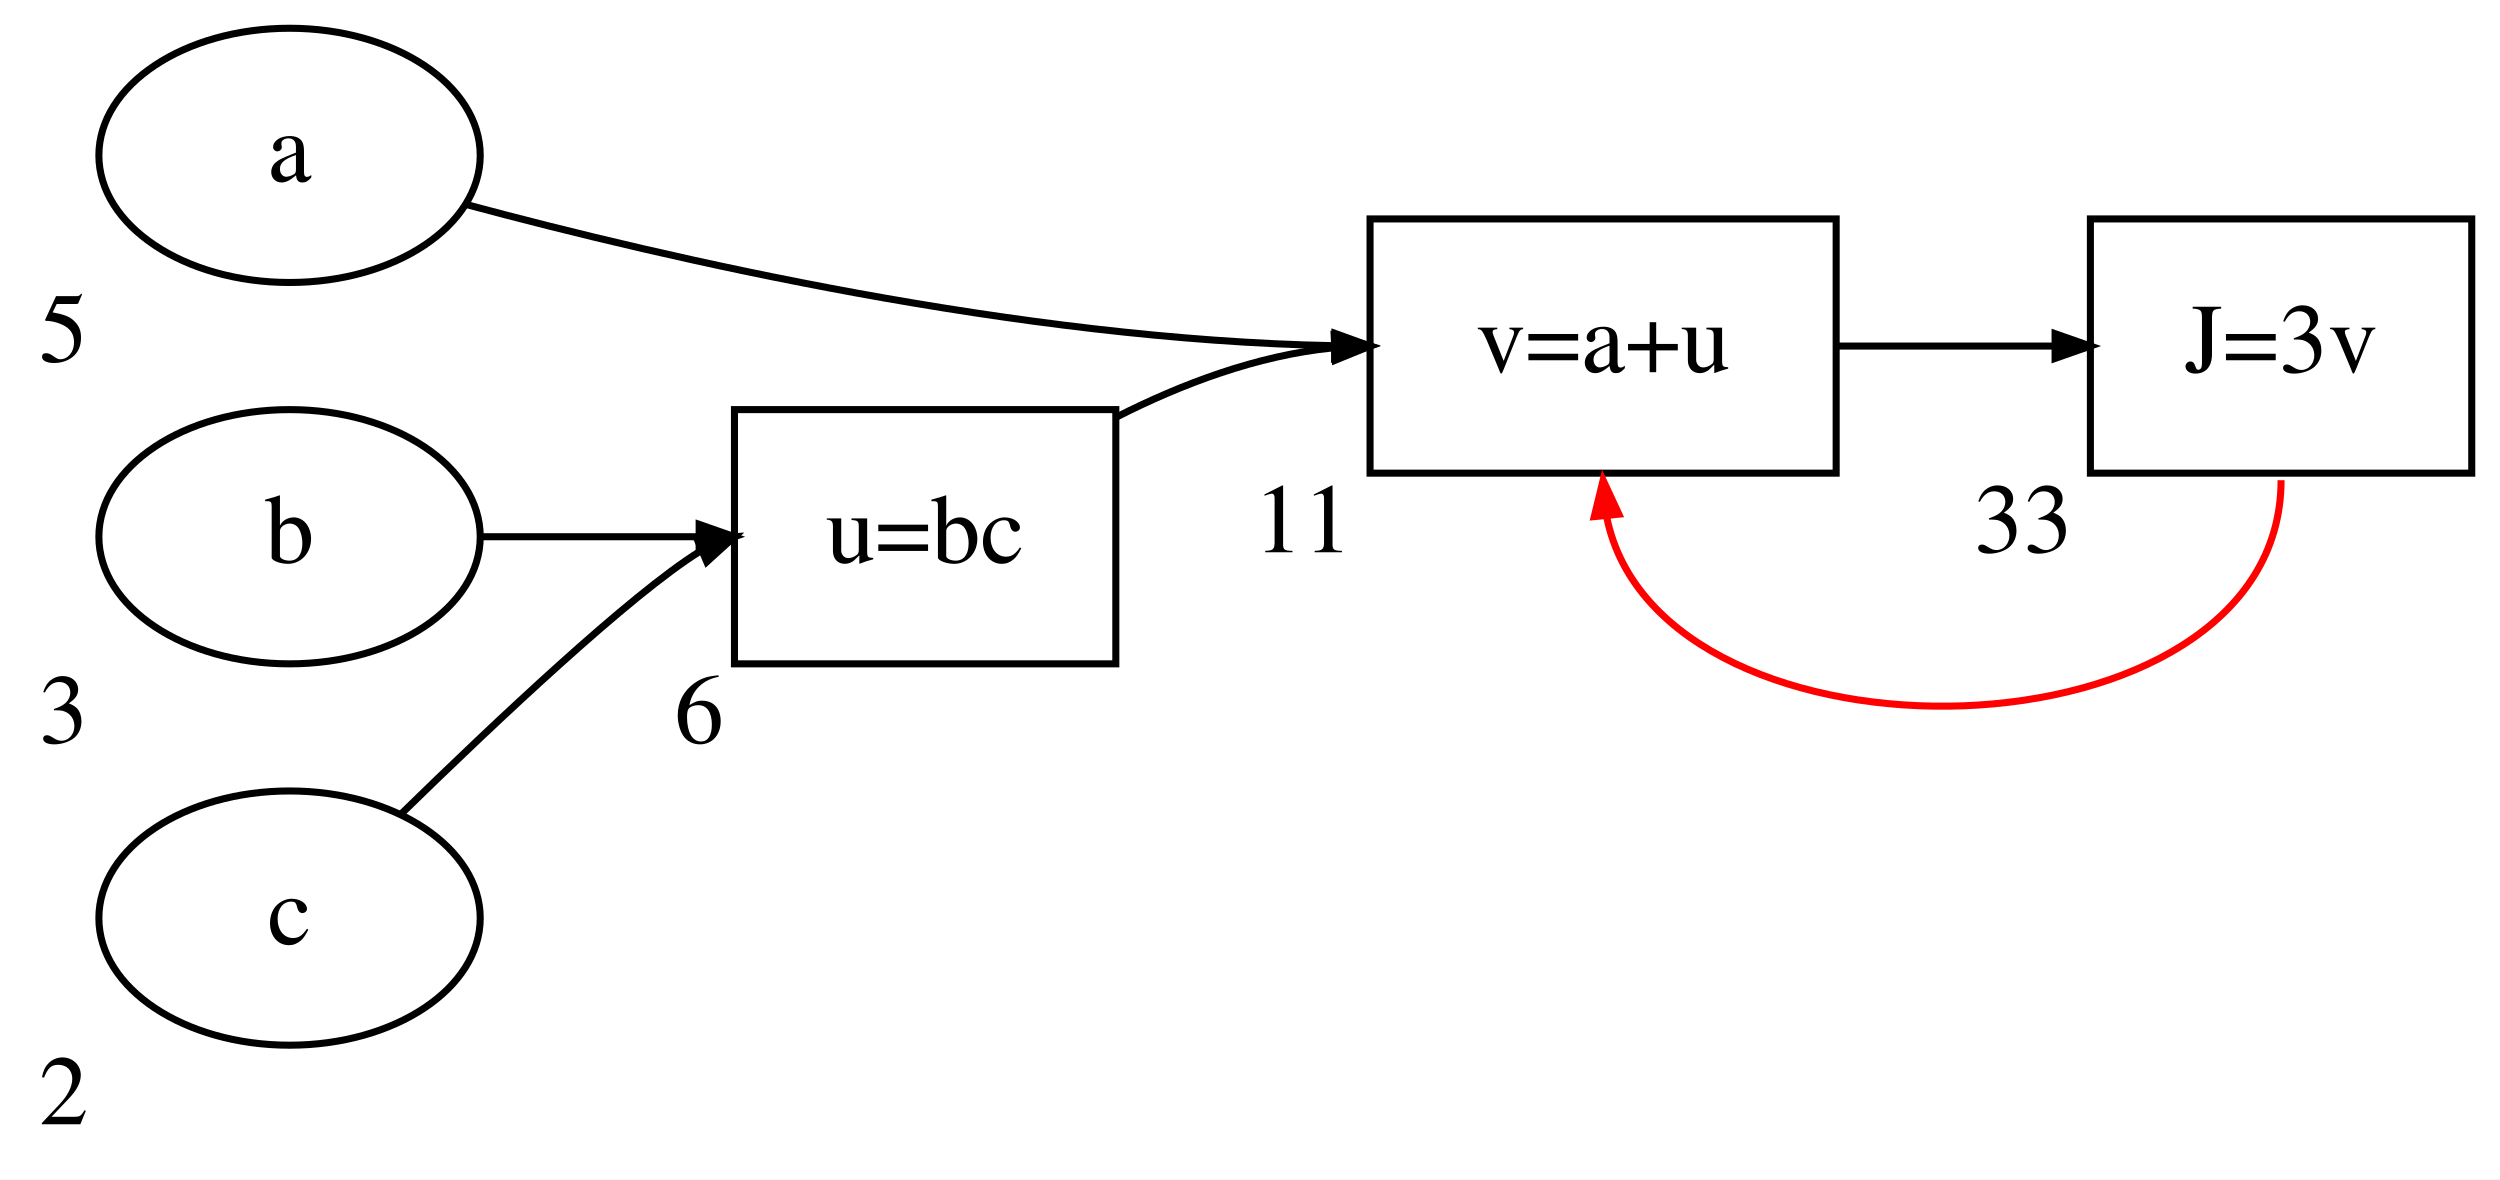
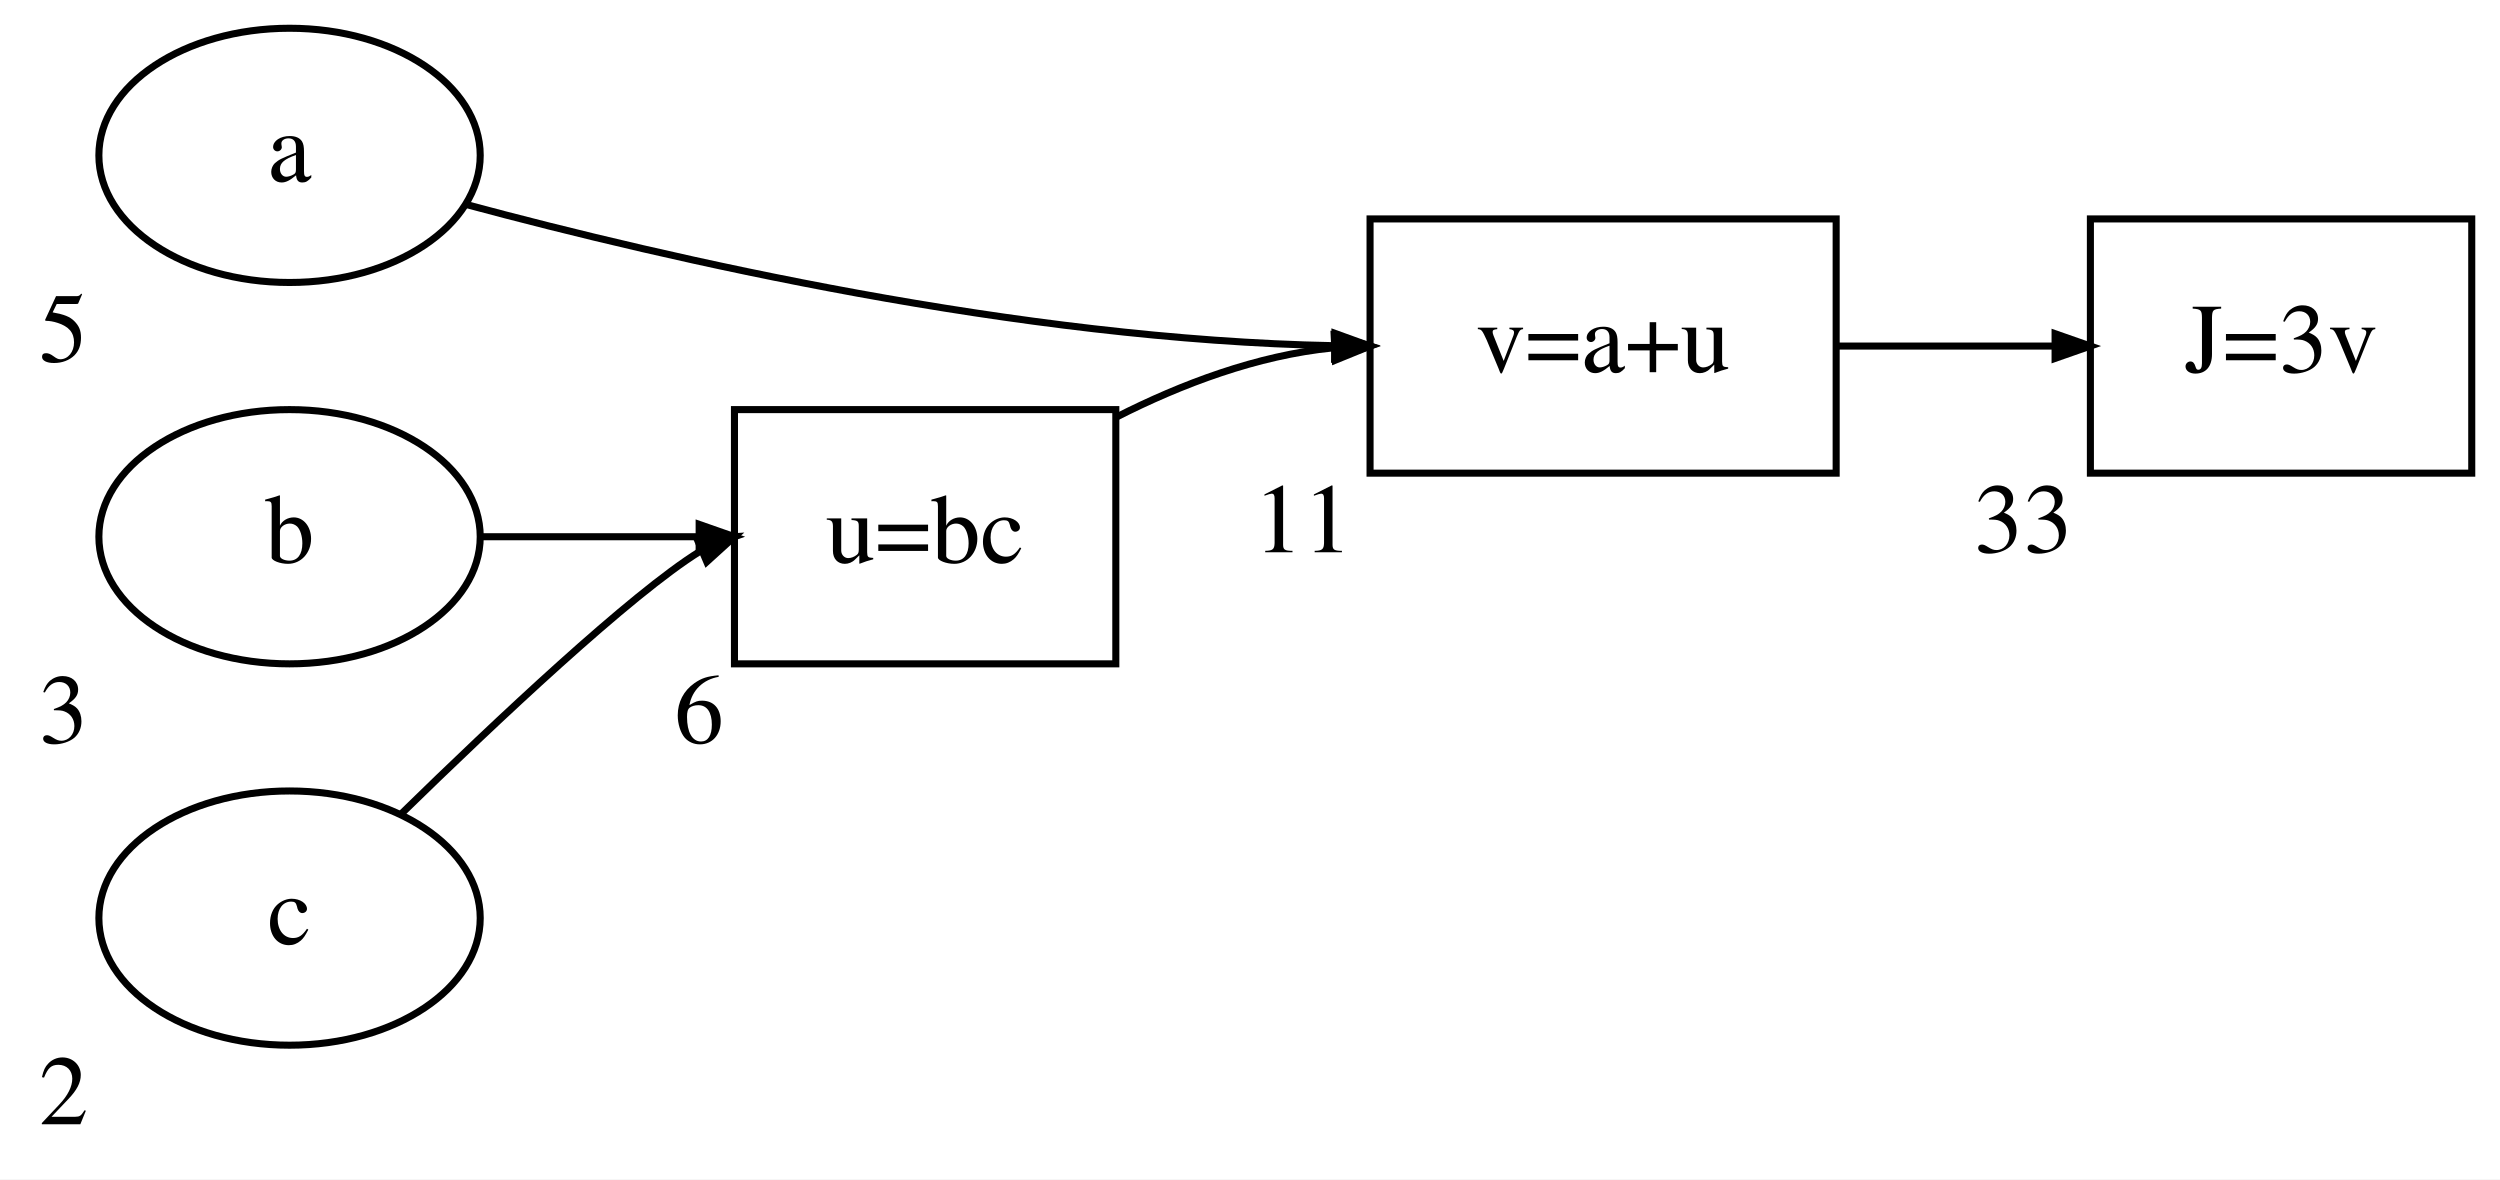
<svg xmlns="http://www.w3.org/2000/svg" width="354pt" height="167pt" viewBox="0.00 0.00 354.00 167.00">
  <g id="graph0" class="graph" transform="scale(1 1) rotate(0) translate(4 163)">
    <polygon fill="white" stroke="transparent" points="-4,4 -4,-163 350,-163 350,4 -4,4" />
    <g id="node1" class="node">
      <ellipse fill="none" stroke="black" cx="37" cy="-141" rx="27" ry="18" />
      <text text-anchor="middle" x="37" y="-137.3" font-family="Times,serif" font-size="14.00">a</text>
      <text text-anchor="middle" x="5" y="-111.8" font-family="Times,serif" font-size="14.00">5</text>
    </g>
    <g id="node5" class="node">
      <polygon fill="none" stroke="black" points="256,-132 190,-132 190,-96 256,-96 256,-132" />
      <text text-anchor="middle" x="223" y="-110.3" font-family="Times,serif" font-size="14.00">v=a+u</text>
      <text text-anchor="middle" x="180.5" y="-84.8" font-family="Times,serif" font-size="14.00">11</text>
    </g>
    <g id="edge2" class="edge">
      <path fill="none" stroke="black" d="M61.99,-134.05C90.64,-126.34 140.31,-114.89 184.87,-114.05" />
      <polygon fill="black" stroke="black" points="185.02,-115.8 190,-114 184.98,-112.3 185.02,-115.8" />
    </g>
    <g id="node2" class="node">
      <ellipse fill="none" stroke="black" cx="37" cy="-87" rx="27" ry="18" />
      <text text-anchor="middle" x="37" y="-83.3" font-family="Times,serif" font-size="14.00">b</text>
      <text text-anchor="middle" x="5" y="-57.8" font-family="Times,serif" font-size="14.00">3</text>
    </g>
    <g id="node4" class="node">
      <polygon fill="none" stroke="black" points="154,-105 100,-105 100,-69 154,-69 154,-105" />
      <text text-anchor="middle" x="127" y="-83.3" font-family="Times,serif" font-size="14.00">u=bc</text>
      <text text-anchor="middle" x="95" y="-57.8" font-family="Times,serif" font-size="14.00">6</text>
    </g>
    <g id="edge1" class="edge">
      <path fill="none" stroke="black" d="M64.25,-87C73.73,-87 84.65,-87 94.99,-87" />
      <polygon fill="black" stroke="black" points="95,-88.75 100,-87 95,-85.25 95,-88.75" />
    </g>
    <g id="node3" class="node">
      <ellipse fill="none" stroke="black" cx="37" cy="-33" rx="27" ry="18" />
      <text text-anchor="middle" x="37" y="-29.3" font-family="Times,serif" font-size="14.00">c</text>
      <text text-anchor="middle" x="5" y="-3.8" font-family="Times,serif" font-size="14.00">2</text>
    </g>
    <g id="edge3" class="edge">
      <path fill="none" stroke="black" d="M52.82,-47.76C66.24,-60.87 85.36,-78.88 95.1,-84.92" />
      <polygon fill="black" stroke="black" points="94.71,-86.66 100,-87 96.08,-83.44 94.71,-86.66" />
    </g>
    <g id="edge4" class="edge">
      <path fill="none" stroke="black" d="M154.1,-103.95C163.28,-108.61 174.01,-112.68 184.74,-113.74" />
      <polygon fill="black" stroke="black" points="184.92,-115.5 190,-114 185.09,-112 184.92,-115.5" />
    </g>
    <g id="node6" class="node">
      <polygon fill="none" stroke="black" points="346,-132 292,-132 292,-96 346,-96 346,-132" />
      <text text-anchor="middle" x="319" y="-110.3" font-family="Times,serif" font-size="14.00">J=3v</text>
      <text text-anchor="middle" x="282.5" y="-84.8" font-family="Times,serif" font-size="14.00">33</text>
    </g>
    <g id="edge5" class="edge">
      <path fill="none" stroke="black" d="M256.17,-114C265.81,-114 276.54,-114 286.73,-114" />
      <polygon fill="black" stroke="black" points="287,-115.75 292,-114 287,-112.25 287,-115.75" />
    </g>
-     <g id="edge6" class="edge">
-       <path fill="none" stroke="red" d="M319,-95C319,-54.17 231.07,-52.41 223.52,-89.74" />
-       <polygon fill="red" stroke="red" points="221.75,-89.85 223,-95 225.23,-90.19 221.75,-89.85" />
-     </g>
  </g>
</svg>
